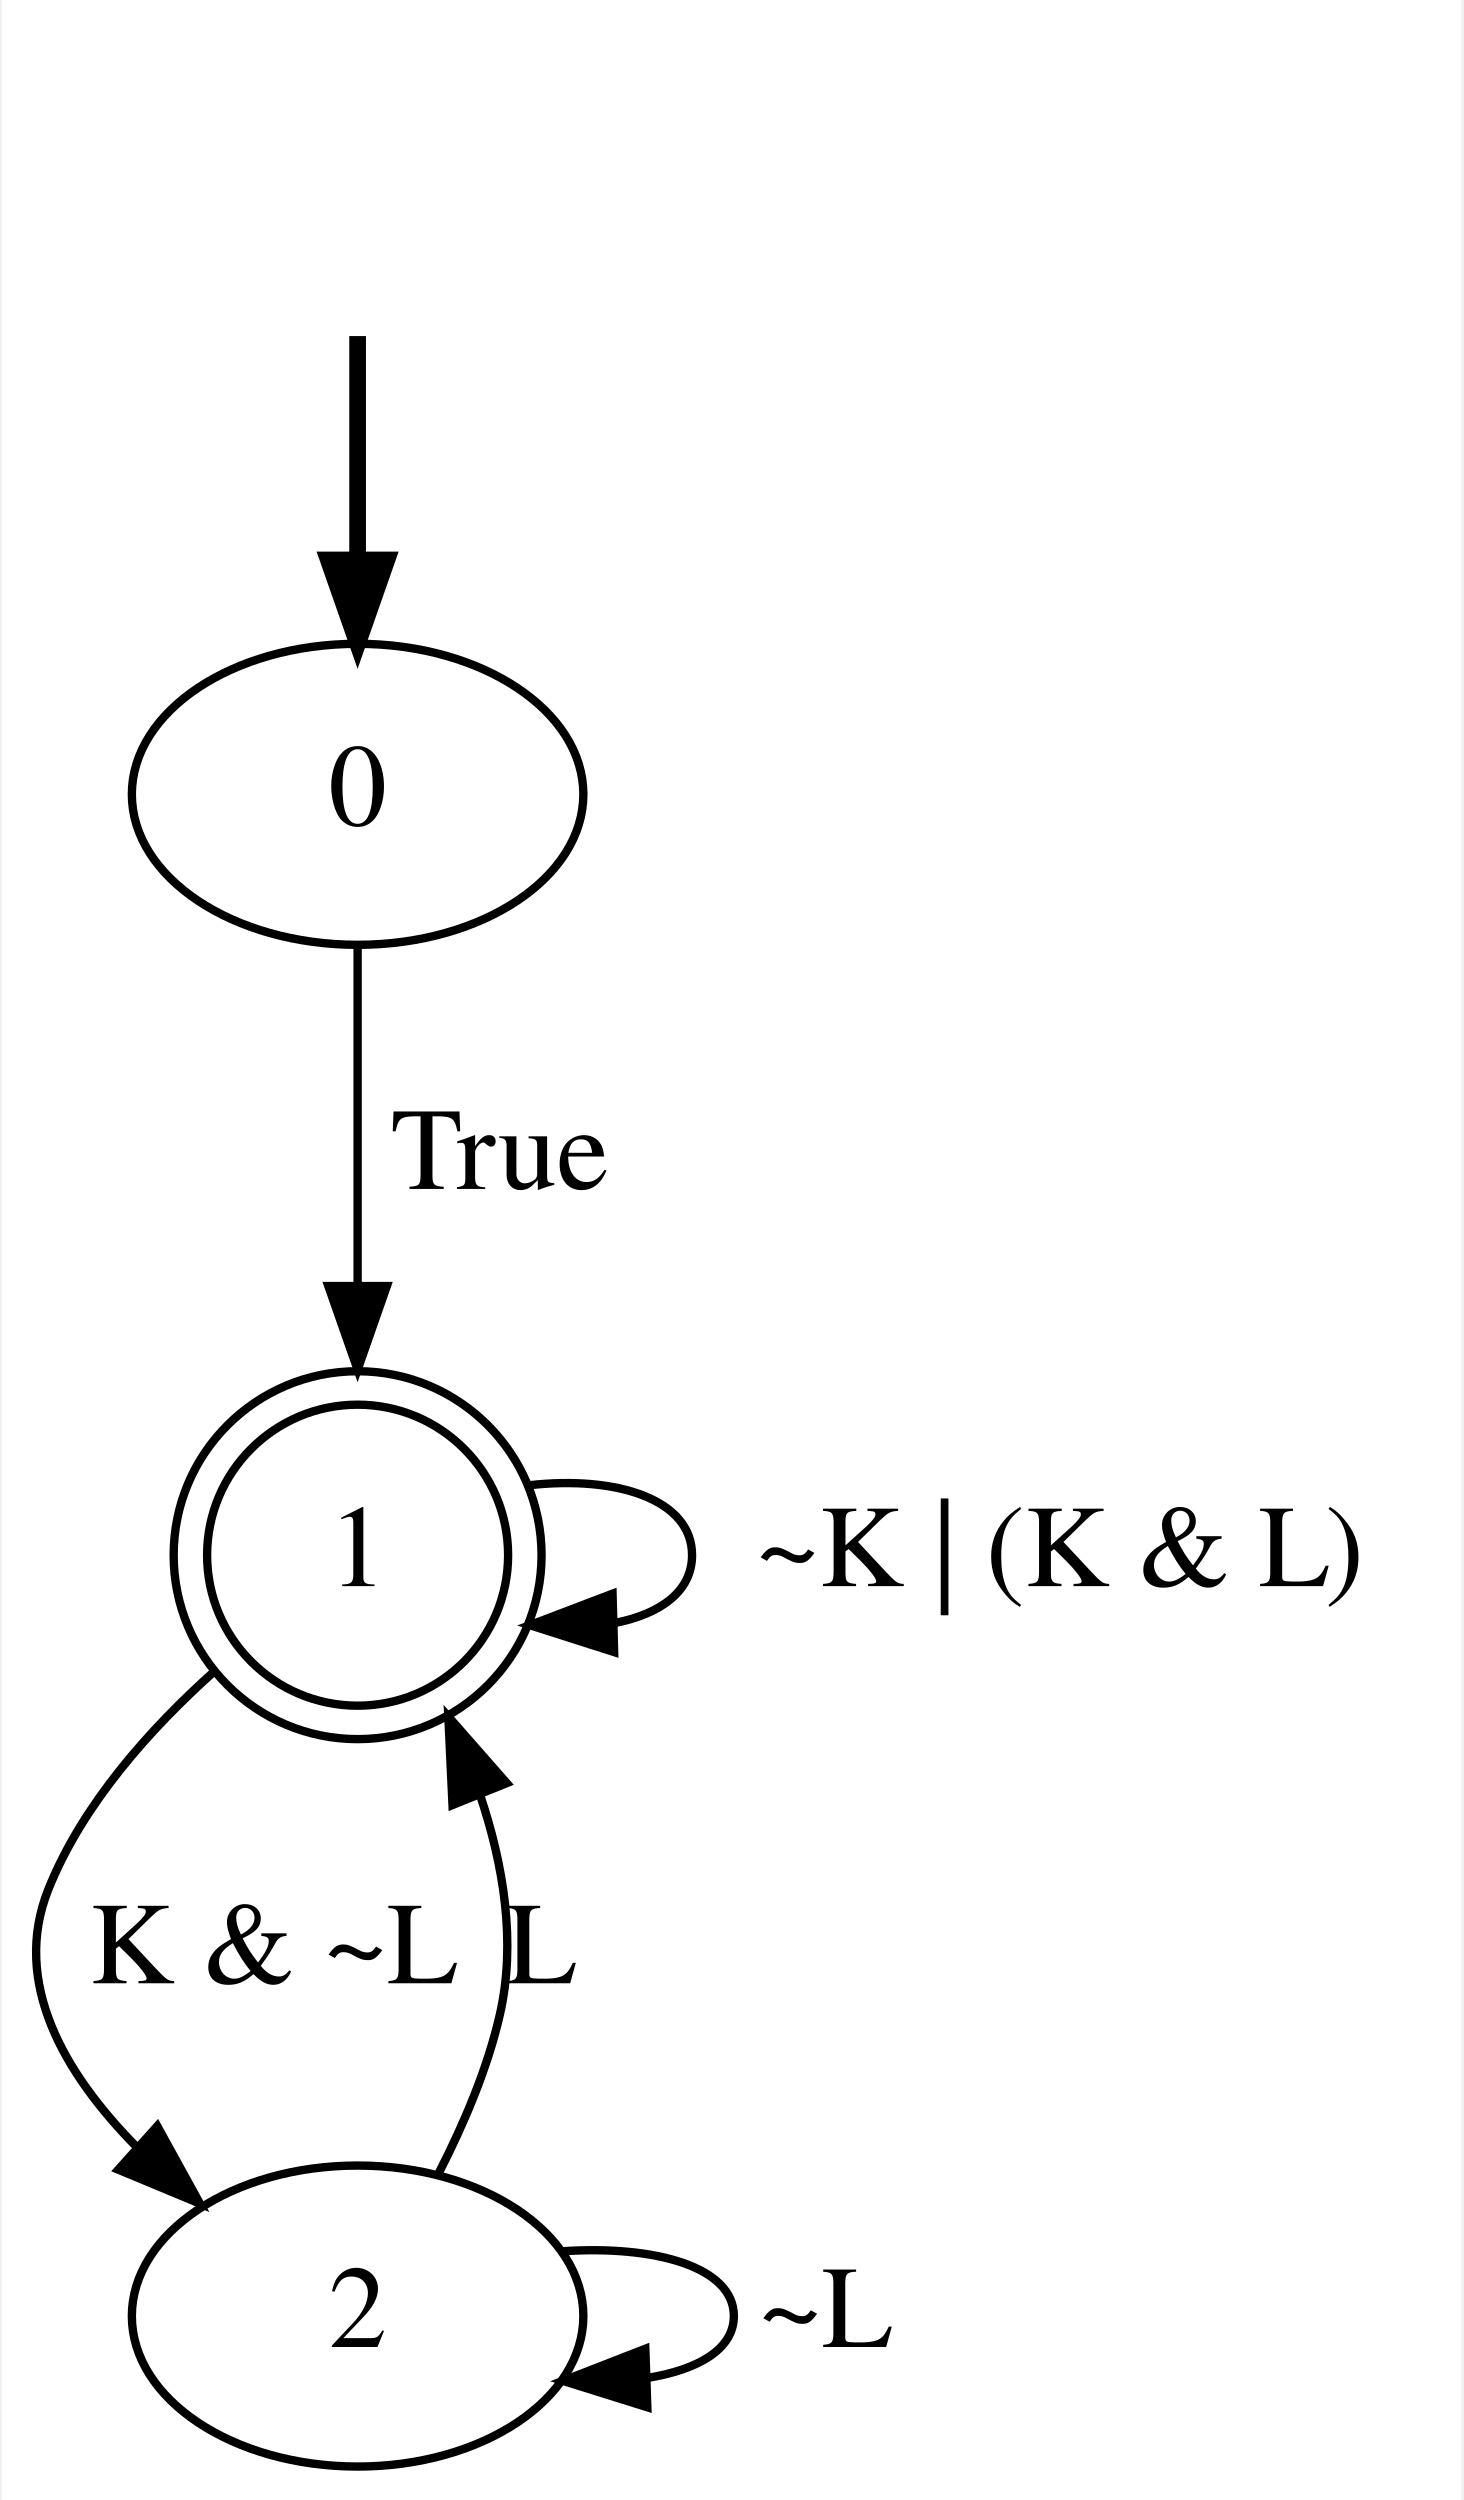
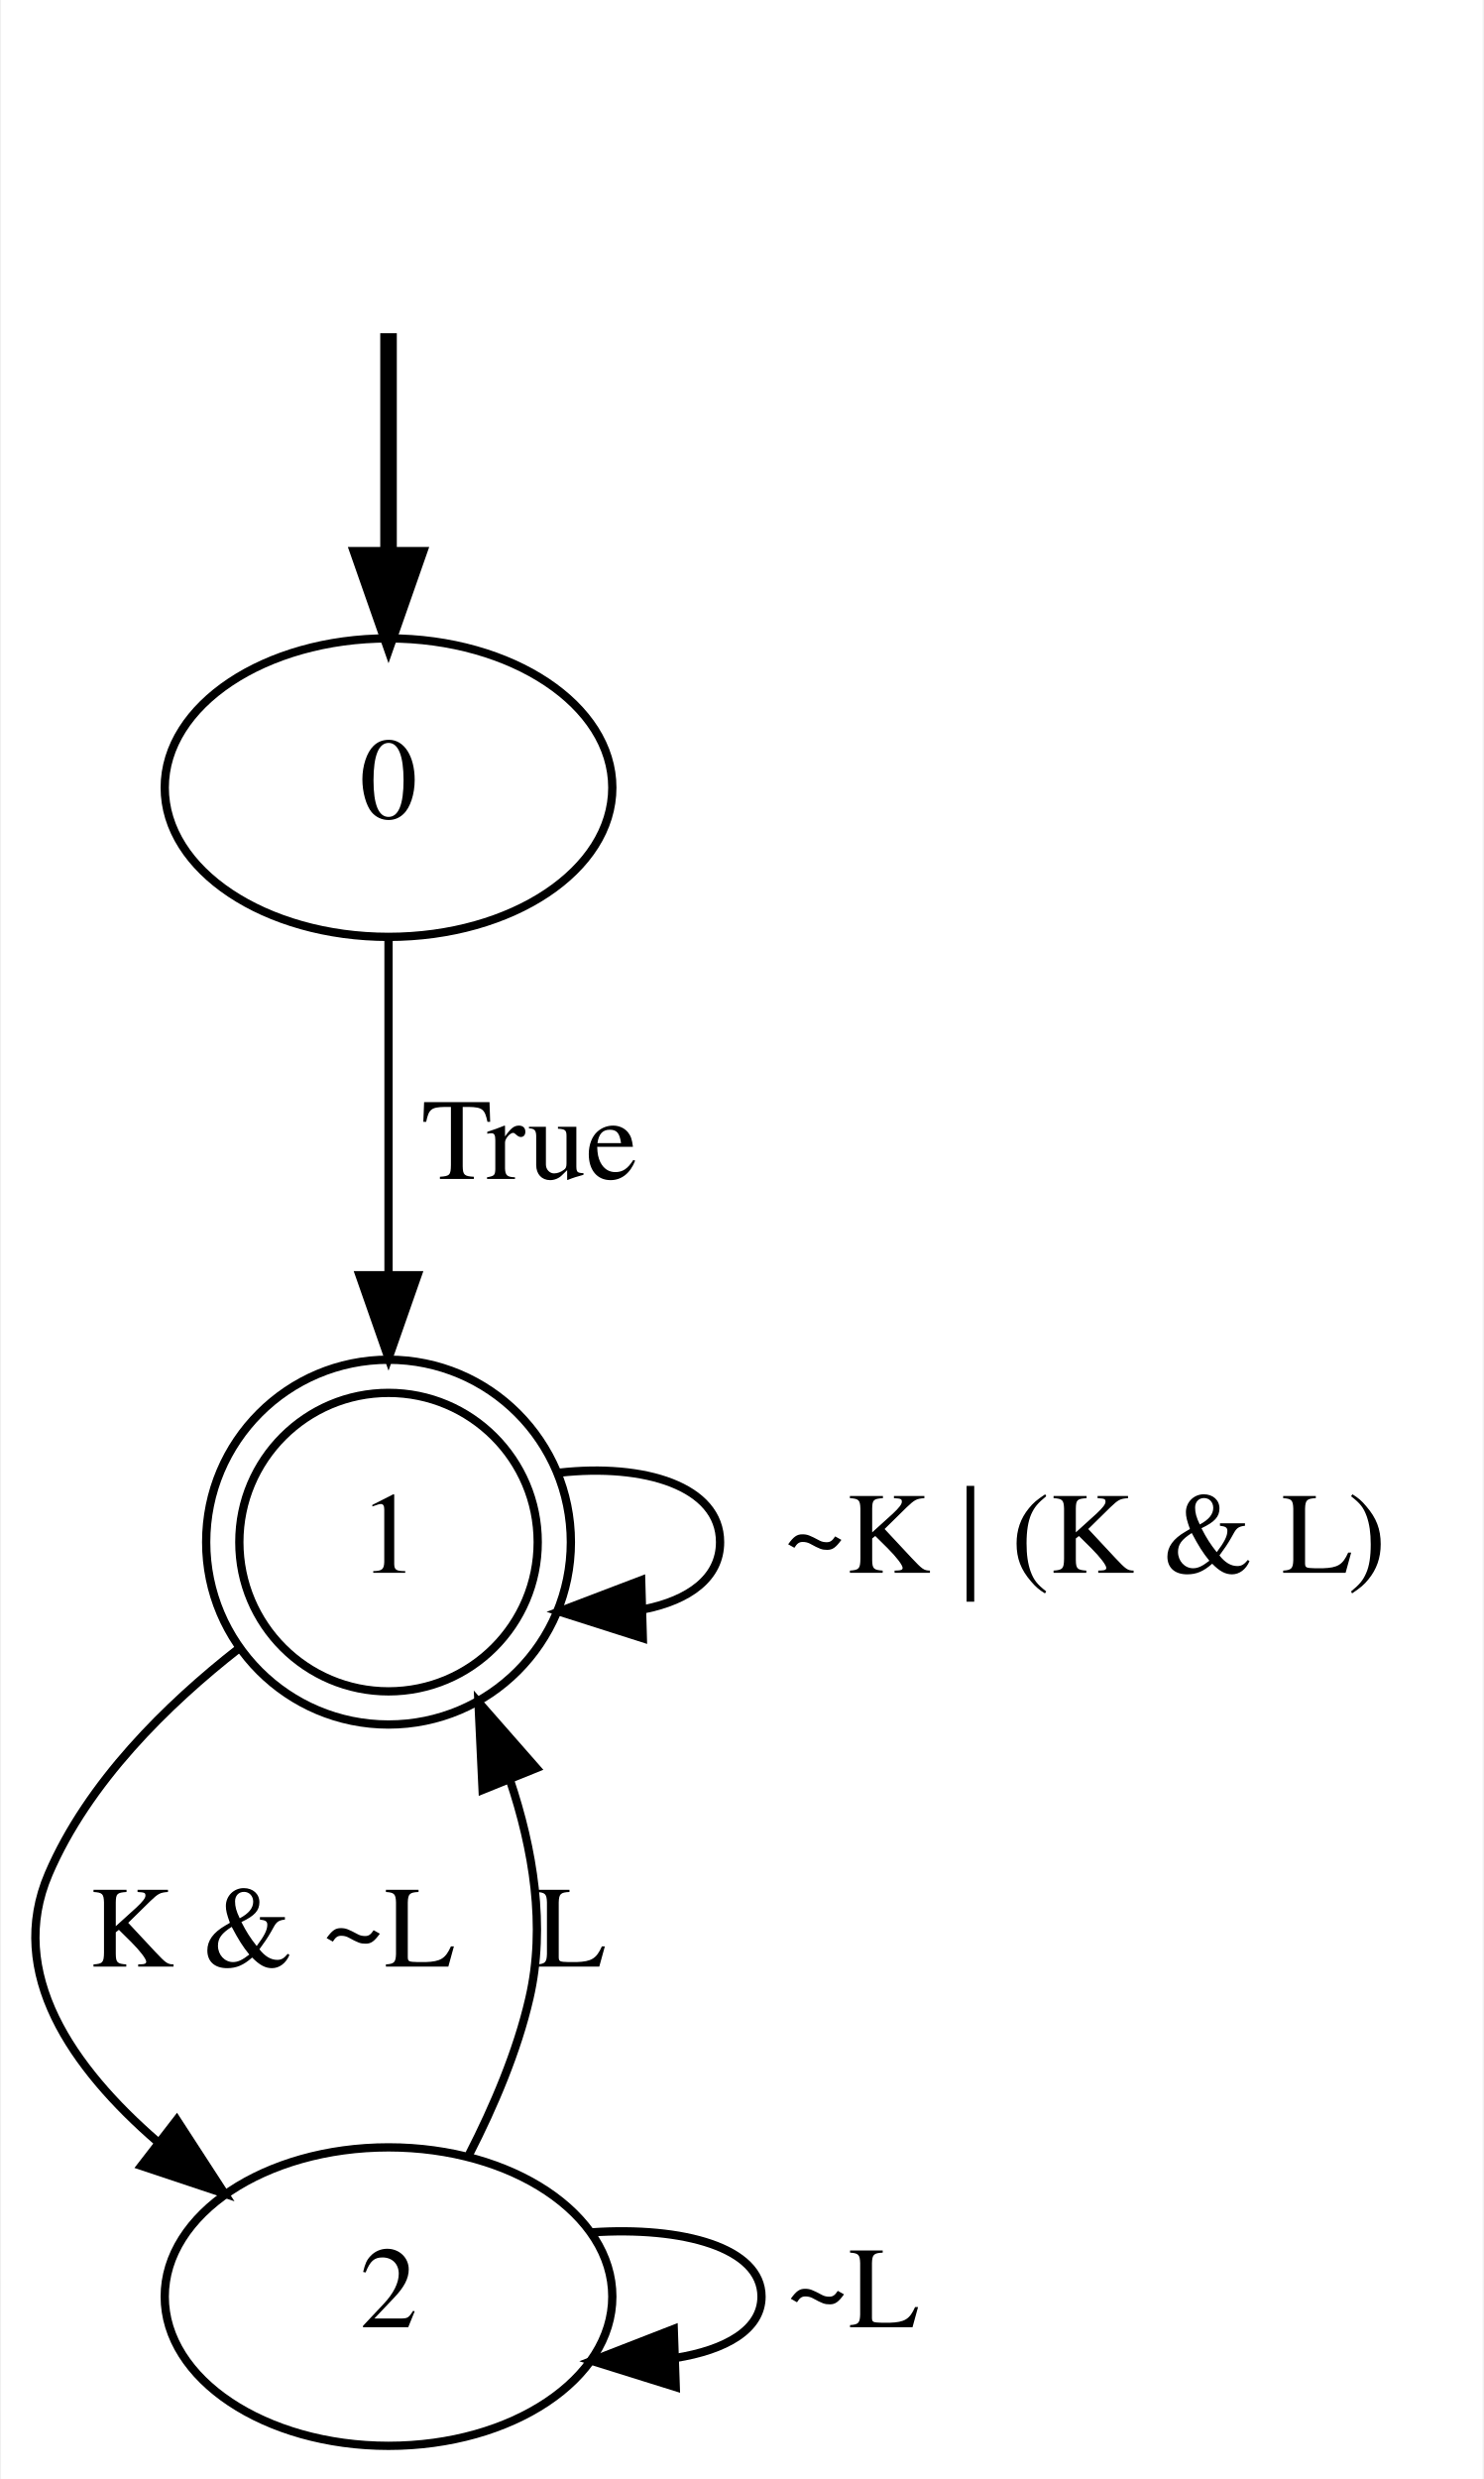
- <svg xmlns="http://www.w3.org/2000/svg" width="175pt" height="299pt" viewBox="0.00 0.00 174.54 299.00">
+ <svg xmlns="http://www.w3.org/2000/svg" width="179pt" height="299pt" viewBox="0.00 0.00 178.75 299.00">
  <g id="graph0" class="graph" transform="scale(1 1) rotate(0) translate(4 295)">
-     <polygon fill="white" stroke="transparent" points="-4,4 -4,-295 170.54,-295 170.54,4 -4,4" />
+     <polygon fill="white" stroke="transparent" points="-4,4 -4,-295 174.75,-295 174.75,4 -4,4" />
    <g id="node1" class="node">
</g>
    <g id="node2" class="node">
-       <ellipse fill="none" stroke="black" cx="38.54" cy="-200" rx="27" ry="18" />
-       <text text-anchor="middle" x="38.54" y="-196.3" font-family="Times,serif" font-size="14.00">0</text>
+       <ellipse fill="none" stroke="black" cx="42.75" cy="-200" rx="27" ry="18" />
+       <text text-anchor="middle" x="42.75" y="-196.3" font-family="Times,serif" font-size="14.00">0</text>
    </g>
    <g id="edge1" class="edge">
-       <path fill="none" stroke="black" stroke-width="2" d="M38.54,-254.81C38.54,-246.79 38.54,-237.05 38.54,-228.07" />
-       <polygon fill="black" stroke="black" stroke-width="2" points="42.04,-228.03 38.54,-218.03 35.04,-228.03 42.04,-228.03" />
+       <path fill="none" stroke="black" stroke-width="2" d="M42.75,-254.81C42.75,-246.79 42.75,-237.05 42.75,-228.07" />
+       <polygon fill="black" stroke="black" stroke-width="2" points="46.25,-228.03 42.75,-218.03 39.25,-228.03 46.25,-228.03" />
    </g>
    <g id="node3" class="node">
-       <ellipse fill="none" stroke="black" cx="38.54" cy="-109" rx="18" ry="18" />
-       <ellipse fill="none" stroke="black" cx="38.54" cy="-109" rx="22" ry="22" />
-       <text text-anchor="middle" x="38.54" y="-105.3" font-family="Times,serif" font-size="14.00">1</text>
+       <ellipse fill="none" stroke="black" cx="42.75" cy="-109" rx="18" ry="18" />
+       <ellipse fill="none" stroke="black" cx="42.75" cy="-109" rx="22" ry="22" />
+       <text text-anchor="middle" x="42.75" y="-105.3" font-family="Times,serif" font-size="14.00">1</text>
+     </g>
+     <g id="edge2" class="edge">
+       <path fill="none" stroke="black" d="M42.75,-181.84C42.75,-170.44 42.75,-155.13 42.75,-141.58" />
+       <polygon fill="black" stroke="black" points="46.25,-141.19 42.75,-131.19 39.25,-141.19 46.25,-141.19" />
+       <text text-anchor="middle" x="59.75" y="-152.8" font-family="Times,serif" font-size="14.00">True</text>
    </g>
    <g id="edge6" class="edge">
-       <path fill="none" stroke="black" d="M38.54,-181.84C38.54,-170.44 38.54,-155.13 38.54,-141.58" />
-       <polygon fill="black" stroke="black" points="42.04,-141.19 38.54,-131.19 35.04,-141.19 42.04,-141.19" />
-       <text text-anchor="middle" x="55.54" y="-152.8" font-family="Times,serif" font-size="14.00">True</text>
+       <path fill="none" stroke="black" d="M63.33,-117.37C73.6,-118.53 82.75,-115.74 82.75,-109 82.75,-104.68 79,-101.99 73.6,-100.91" />
+       <polygon fill="black" stroke="black" points="73.43,-97.41 63.33,-100.63 73.23,-104.4 73.43,-97.41" />
+       <text text-anchor="middle" x="126.75" y="-105.3" font-family="Times,serif" font-size="14.00">~K | (K &amp; L)</text>
+     </g>
+     <g id="node4" class="node">
+       <ellipse fill="none" stroke="black" cx="42.75" cy="-18" rx="27" ry="18" />
+       <text text-anchor="middle" x="42.75" y="-14.3" font-family="Times,serif" font-size="14.00">2</text>
+     </g>
+     <g id="edge5" class="edge">
+       <path fill="none" stroke="black" d="M24.7,-96.18C16.01,-89.39 6.48,-80.01 1.75,-69 -3.4,-57 4.6,-45.58 14.86,-36.69" />
+       <polygon fill="black" stroke="black" points="17.2,-39.31 22.97,-30.42 12.92,-33.77 17.2,-39.31" />
+       <text text-anchor="middle" x="28.75" y="-57.8" font-family="Times,serif" font-size="14.00">K &amp; ~L</text>
    </g>
    <g id="edge4" class="edge">
-       <path fill="none" stroke="black" d="M59.13,-117.37C69.39,-118.53 78.54,-115.74 78.54,-109 78.54,-104.68 74.79,-101.99 69.39,-100.91" />
-       <polygon fill="black" stroke="black" points="69.22,-97.41 59.13,-100.63 69.03,-104.4 69.22,-97.41" />
-       <text text-anchor="middle" x="122.54" y="-105.3" font-family="Times,serif" font-size="14.00">~K | (K &amp; L)</text>
-     </g>
-     <g id="node4" class="node">
-       <ellipse fill="none" stroke="black" cx="38.54" cy="-18" rx="27" ry="18" />
-       <text text-anchor="middle" x="38.54" y="-14.3" font-family="Times,serif" font-size="14.00">2</text>
-     </g>
-     <g id="edge2" class="edge">
-       <path fill="none" stroke="black" d="M21.44,-95.14C13.8,-88.31 5.62,-79.23 1.54,-69 -2.89,-57.87 3.46,-47 12.09,-38.25" />
-       <polygon fill="black" stroke="black" points="14.58,-40.72 19.69,-31.44 9.91,-35.51 14.58,-40.72" />
-       <text text-anchor="middle" x="28.54" y="-57.8" font-family="Times,serif" font-size="14.00">K &amp; ~L</text>
-     </g>
-     <g id="edge5" class="edge">
-       <path fill="none" stroke="black" d="M48.28,-35.17C51.22,-40.91 54.06,-47.55 55.54,-54 57.54,-62.67 56,-71.97 53.17,-80.36" />
-       <polygon fill="black" stroke="black" points="49.89,-79.12 49.39,-89.7 56.38,-81.74 49.89,-79.12" />
-       <text text-anchor="middle" x="60.54" y="-57.8" font-family="Times,serif" font-size="14.00">L</text>
+       <path fill="none" stroke="black" d="M52.49,-35.17C55.43,-40.91 58.27,-47.55 59.75,-54 61.75,-62.67 60.2,-71.97 57.38,-80.36" />
+       <polygon fill="black" stroke="black" points="54.1,-79.12 53.6,-89.7 60.59,-81.74 54.1,-79.12" />
+       <text text-anchor="middle" x="64.75" y="-57.8" font-family="Times,serif" font-size="14.00">L</text>
    </g>
    <g id="edge3" class="edge">
-       <path fill="none" stroke="black" d="M63.08,-25.75C74.05,-26.49 83.54,-23.91 83.54,-18 83.54,-14.03 79.26,-11.56 73.12,-10.59" />
-       <polygon fill="black" stroke="black" points="73.19,-7.09 63.08,-10.25 72.95,-14.09 73.19,-7.09" />
-       <text text-anchor="middle" x="94.54" y="-14.3" font-family="Times,serif" font-size="14.00">~L</text>
+       <path fill="none" stroke="black" d="M67.28,-25.75C78.26,-26.49 87.75,-23.91 87.75,-18 87.75,-14.03 83.47,-11.56 77.33,-10.59" />
+       <polygon fill="black" stroke="black" points="77.4,-7.09 67.28,-10.25 77.16,-14.09 77.4,-7.09" />
+       <text text-anchor="middle" x="98.75" y="-14.3" font-family="Times,serif" font-size="14.00">~L</text>
    </g>
  </g>
</svg>
